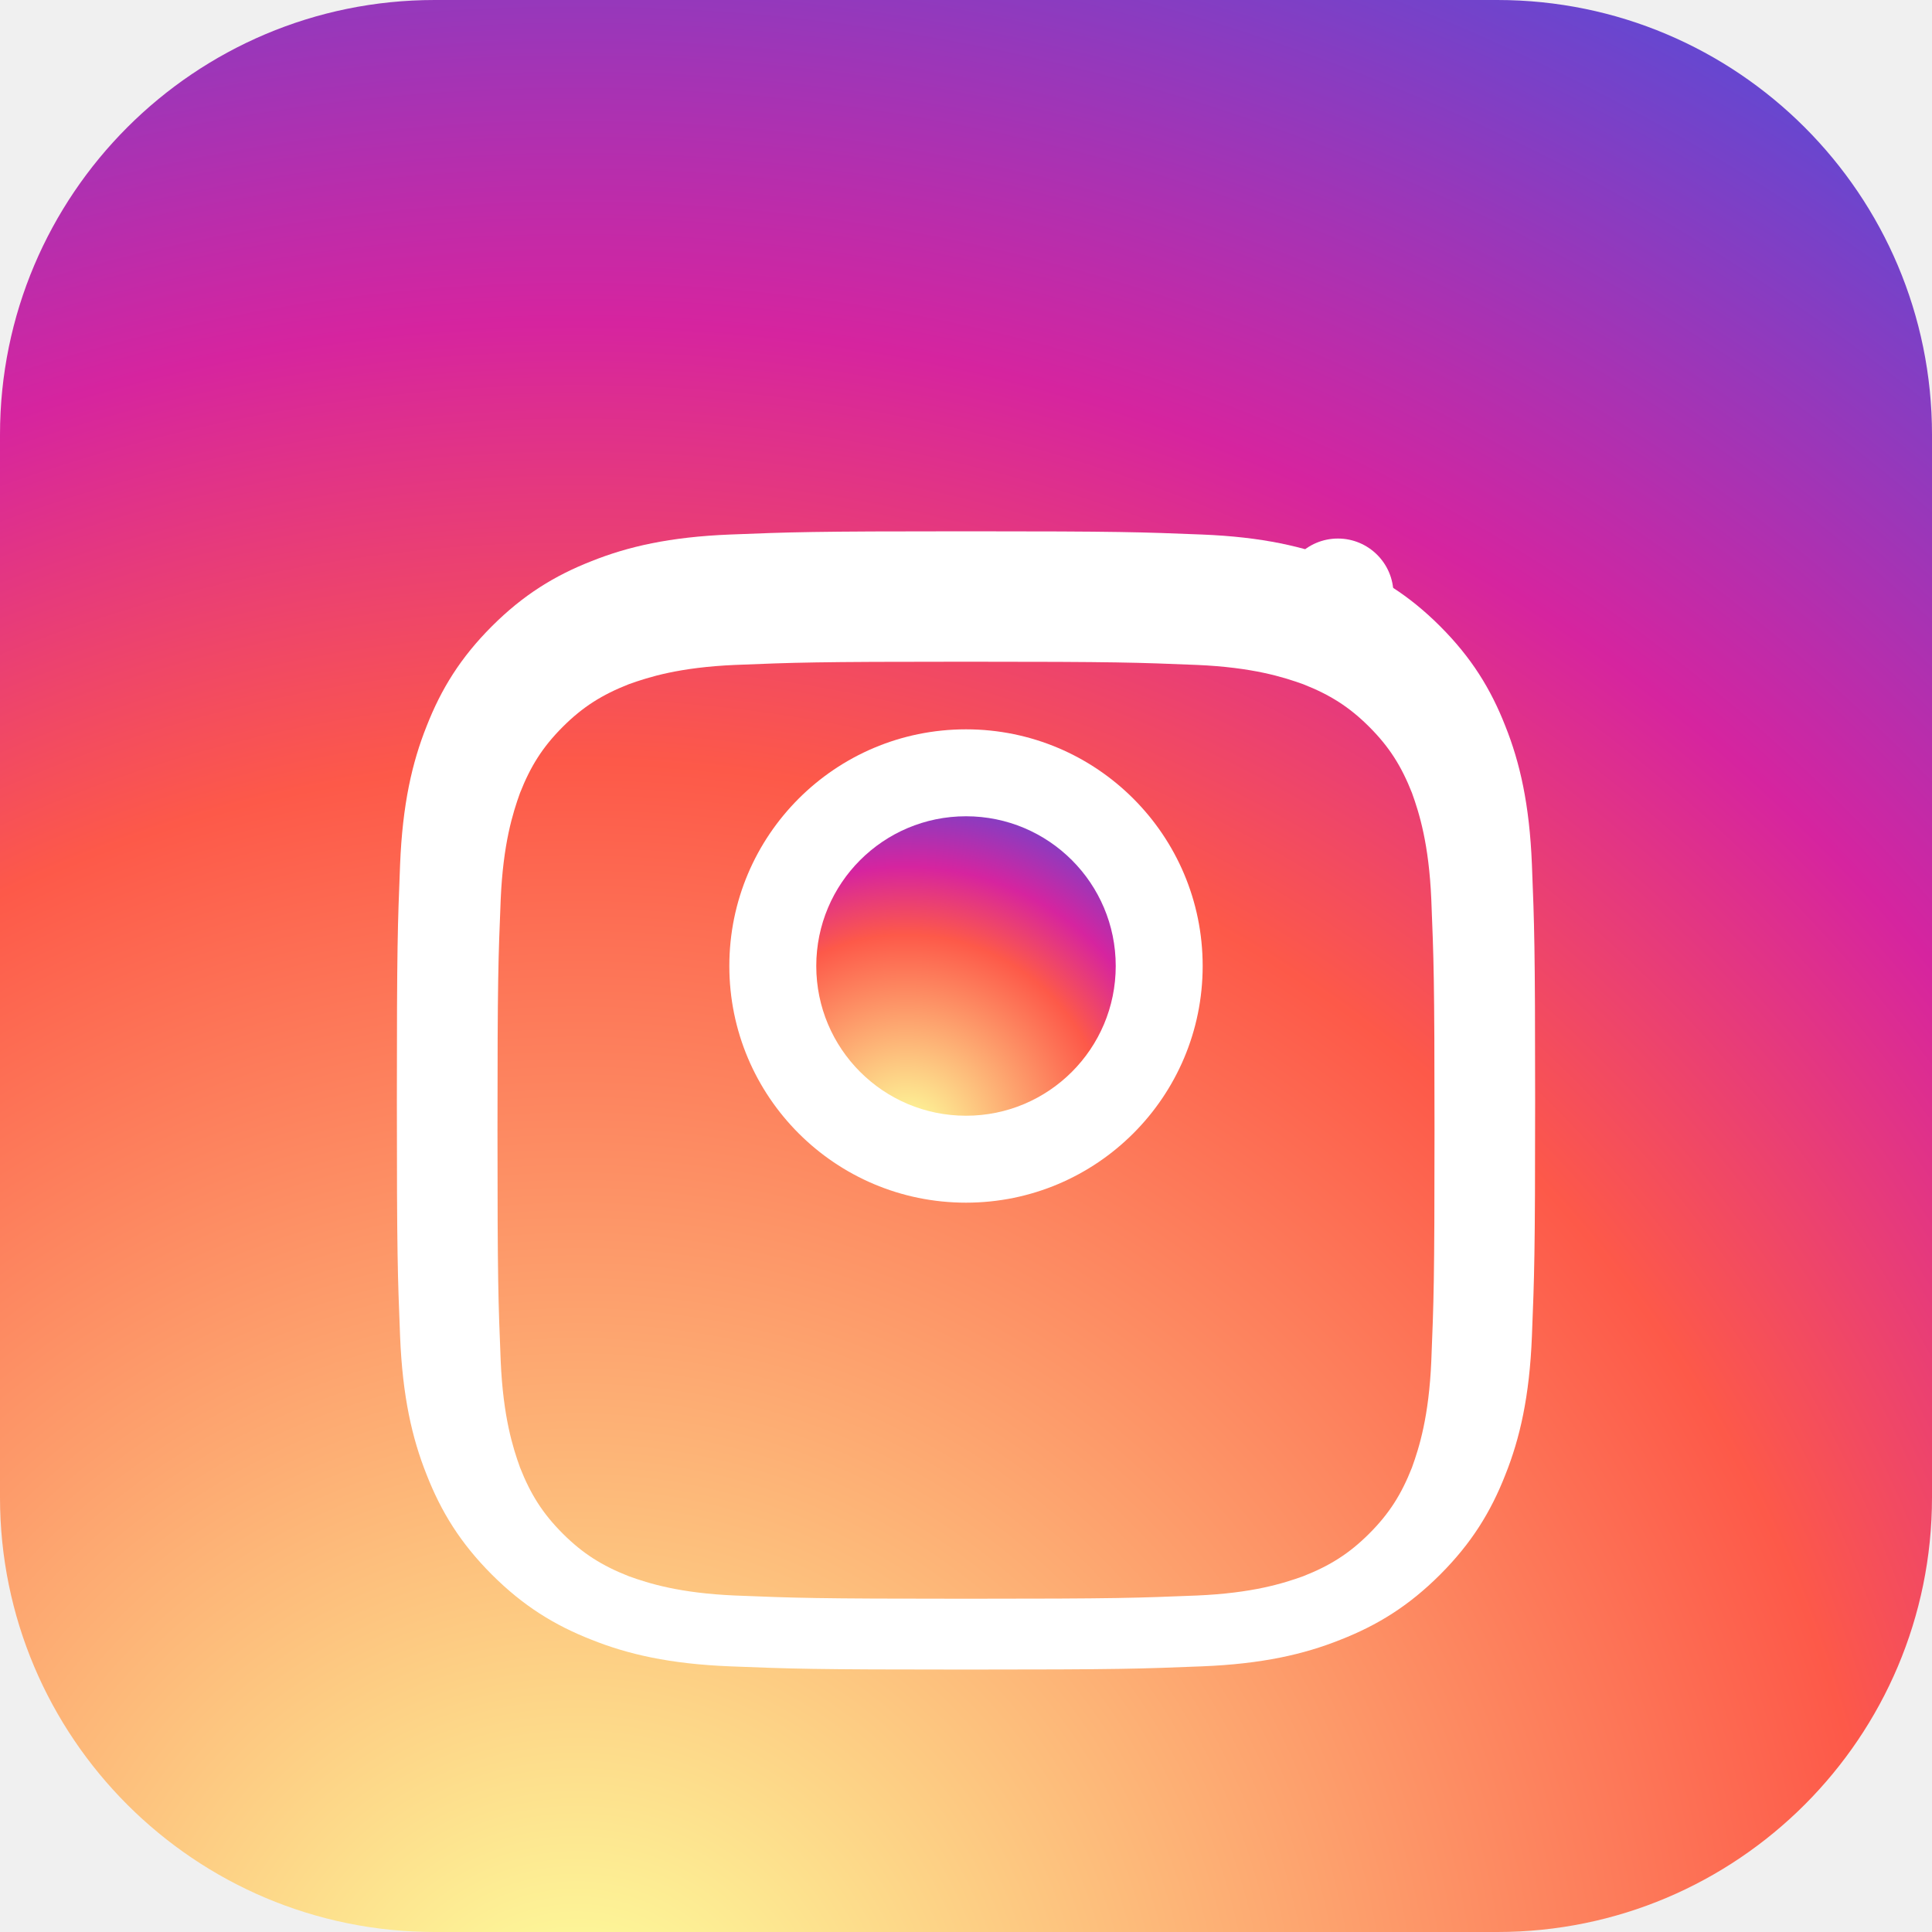
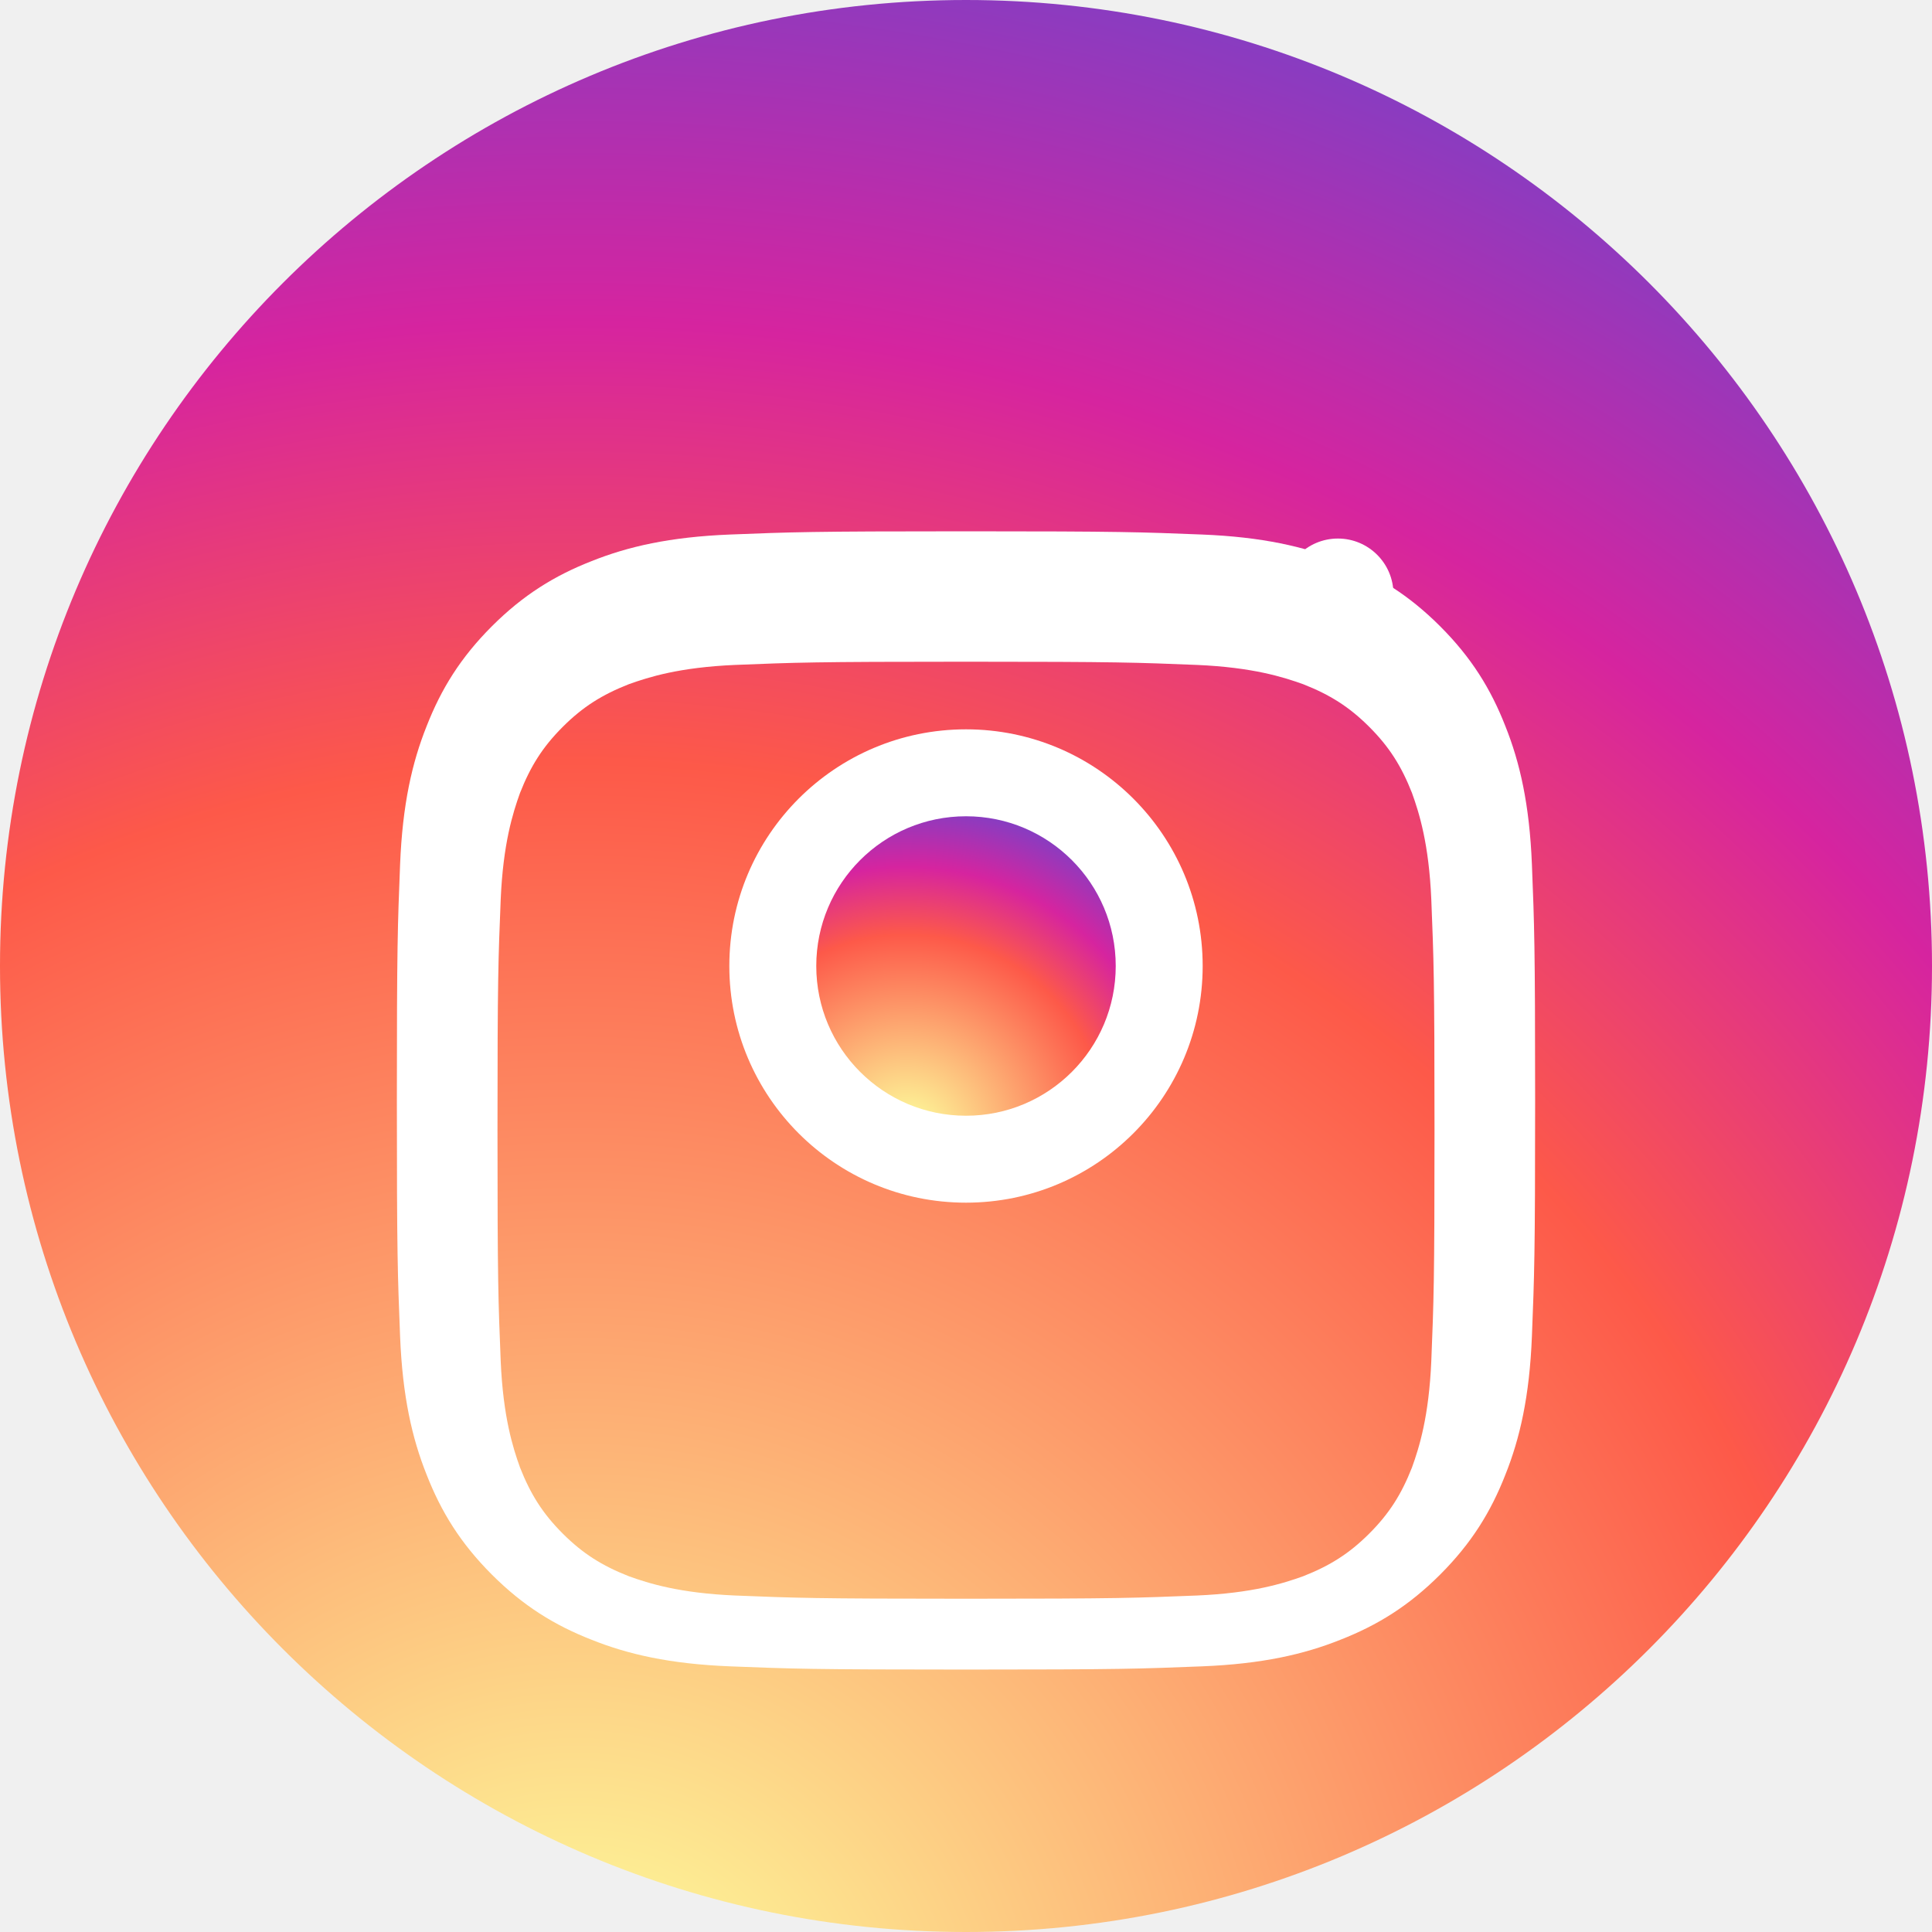
- <svg xmlns="http://www.w3.org/2000/svg" viewBox="0 0 240 240" role="img" aria-hidden="true">
+ <svg xmlns="http://www.w3.org/2000/svg" viewBox="0 0 240 240">
  <defs>
    <radialGradient id="ig-radial" cx="30%" cy="107%" r="150%" fx="30%" fy="107%">
      <stop offset="0%" stop-color="#fdf497" />
      <stop offset="5%" stop-color="#fdf497" />
      <stop offset="45%" stop-color="#fd5949" />
      <stop offset="60%" stop-color="#d6249f" />
      <stop offset="90%" stop-color="#285AEB" />
    </radialGradient>
  </defs>
-   <rect width="240" height="240" rx="54" fill="url(#ig-radial)" />
+   <circle cx="120" cy="120" r="120" fill="url(#ig-radial)" />
  <path fill="#fff" d="M120 66c-19.3 0-21.7.1-29.3.4-7.5.3-12.7 1.5-17.2 3.3-4.6 1.8-8.5 4.2-12.4 8.1-3.9 3.9-6.3 7.8-8.1 12.4-1.8 4.5-3 9.7-3.3 17.2-.3 7.6-.4 10-.4 29.3s.1 21.7.4 29.3c.3 7.5 1.5 12.7 3.3 17.2 1.8 4.6 4.2 8.5 8.1 12.4 3.9 3.9 7.8 6.3 12.4 8.1 4.5 1.8 9.7 3 17.2 3.3 7.6.3 10 .4 29.3.4s21.7-.1 29.3-.4c7.5-.3 12.7-1.5 17.2-3.3 4.6-1.8 8.5-4.2 12.4-8.1 3.9-3.9 6.3-7.8 8.1-12.4 1.8-4.5 3-9.7 3.3-17.2.3-7.6.4-10 .4-29.3s-.1-21.7-.4-29.3c-.3-7.5-1.5-12.7-3.3-17.2-1.8-4.6-4.2-8.5-8.1-12.4-3.9-3.9-7.8-6.3-12.4-8.1-4.5-1.8-9.7-3-17.2-3.3C141.7 66.1 139.3 66 120 66zm0 16.2c19 0 21.2.1 28.7.4 6.9.3 10.7 1.5 13.2 2.4 3.3 1.3 5.7 2.8 8.2 5.3 2.5 2.5 4 4.9 5.3 8.2.9 2.5 2.1 6.3 2.4 13.2.3 7.5.4 9.7.4 28.7s-.1 21.2-.4 28.7c-.3 6.9-1.5 10.7-2.4 13.2-1.3 3.3-2.8 5.7-5.3 8.2-2.5 2.5-4.9 4-8.2 5.3-2.5.9-6.3 2.1-13.2 2.4-7.5.3-9.7.4-28.7.4s-21.2-.1-28.7-.4c-6.9-.3-10.7-1.5-13.2-2.4-3.3-1.3-5.7-2.8-8.2-5.3-2.5-2.5-4-4.9-5.3-8.2-.9-2.5-2.1-6.3-2.4-13.2-.3-7.5-.4-9.7-.4-28.7s.1-21.2.4-28.7c.3-6.9 1.5-10.7 2.4-13.2 1.3-3.3 2.8-5.7 5.3-8.2 2.5-2.5 4.9-4 8.2-5.3 2.5-.9 6.3-2.1 13.2-2.4 7.5-.3 9.7-.4 28.7-.4z" />
  <circle fill="#fff" cx="120" cy="120" r="29.4" />
  <circle fill="#fff" cx="166.2" cy="73.8" r="6.9" />
  <circle fill="url(#ig-radial)" cx="120" cy="120" r="18.6" />
</svg>
